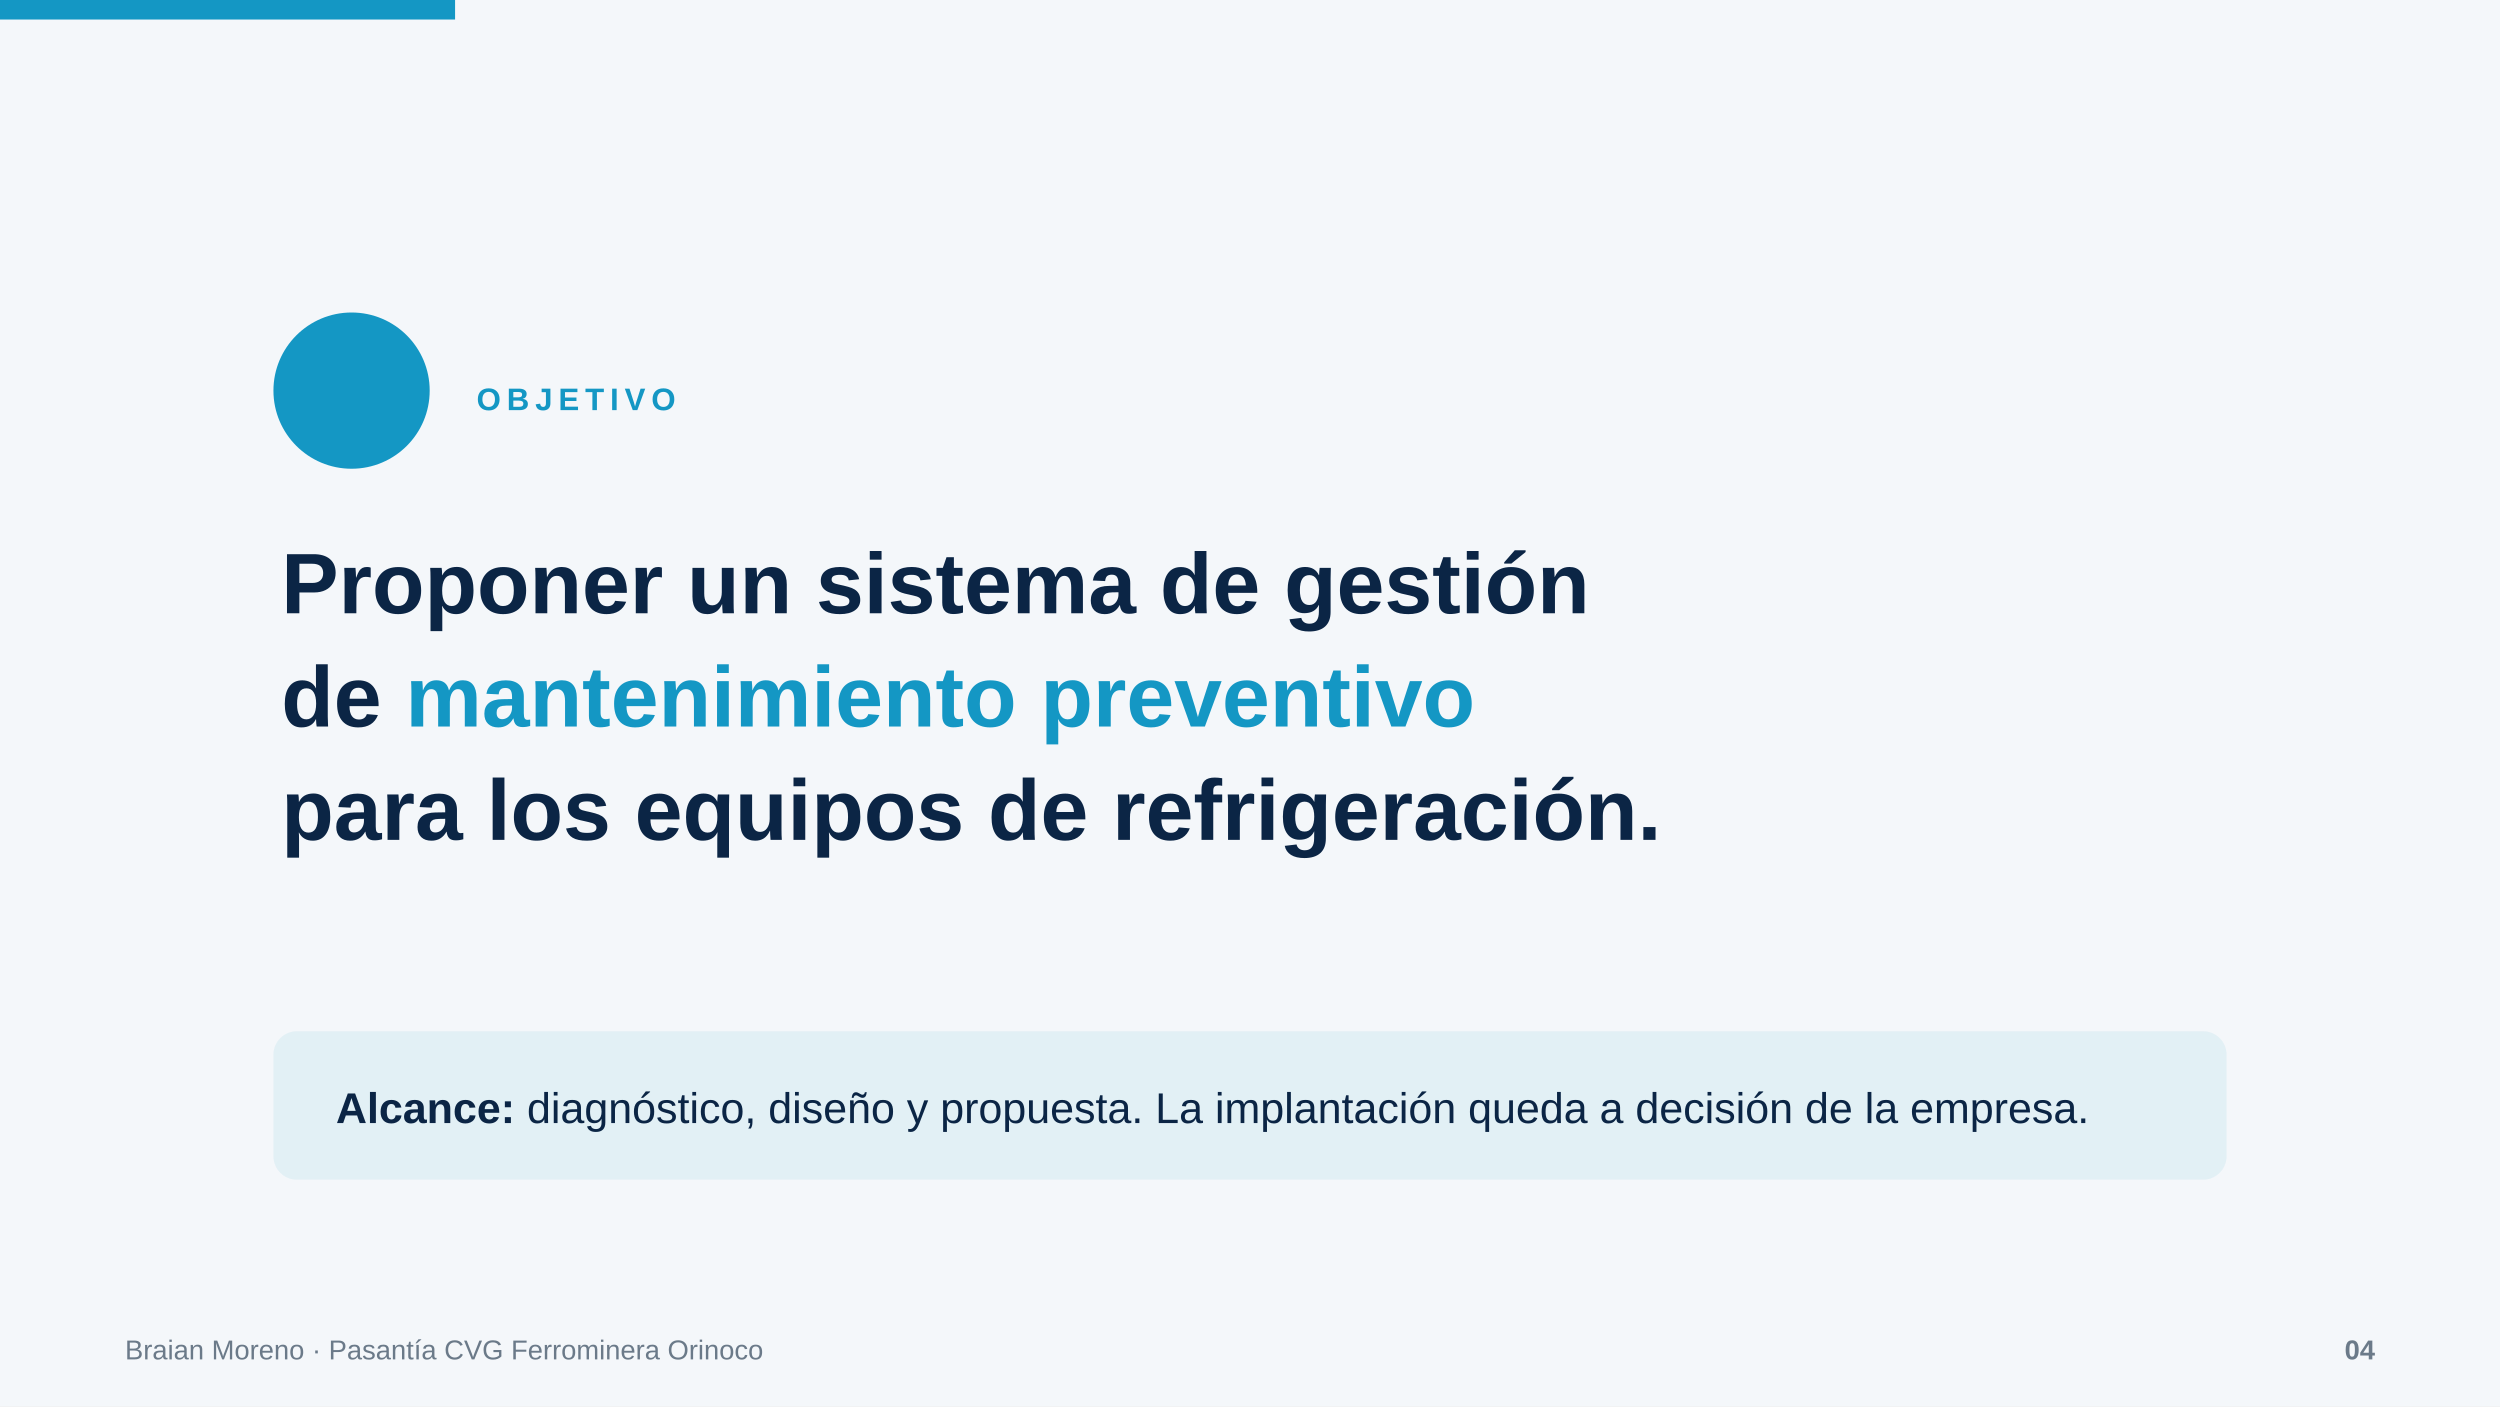
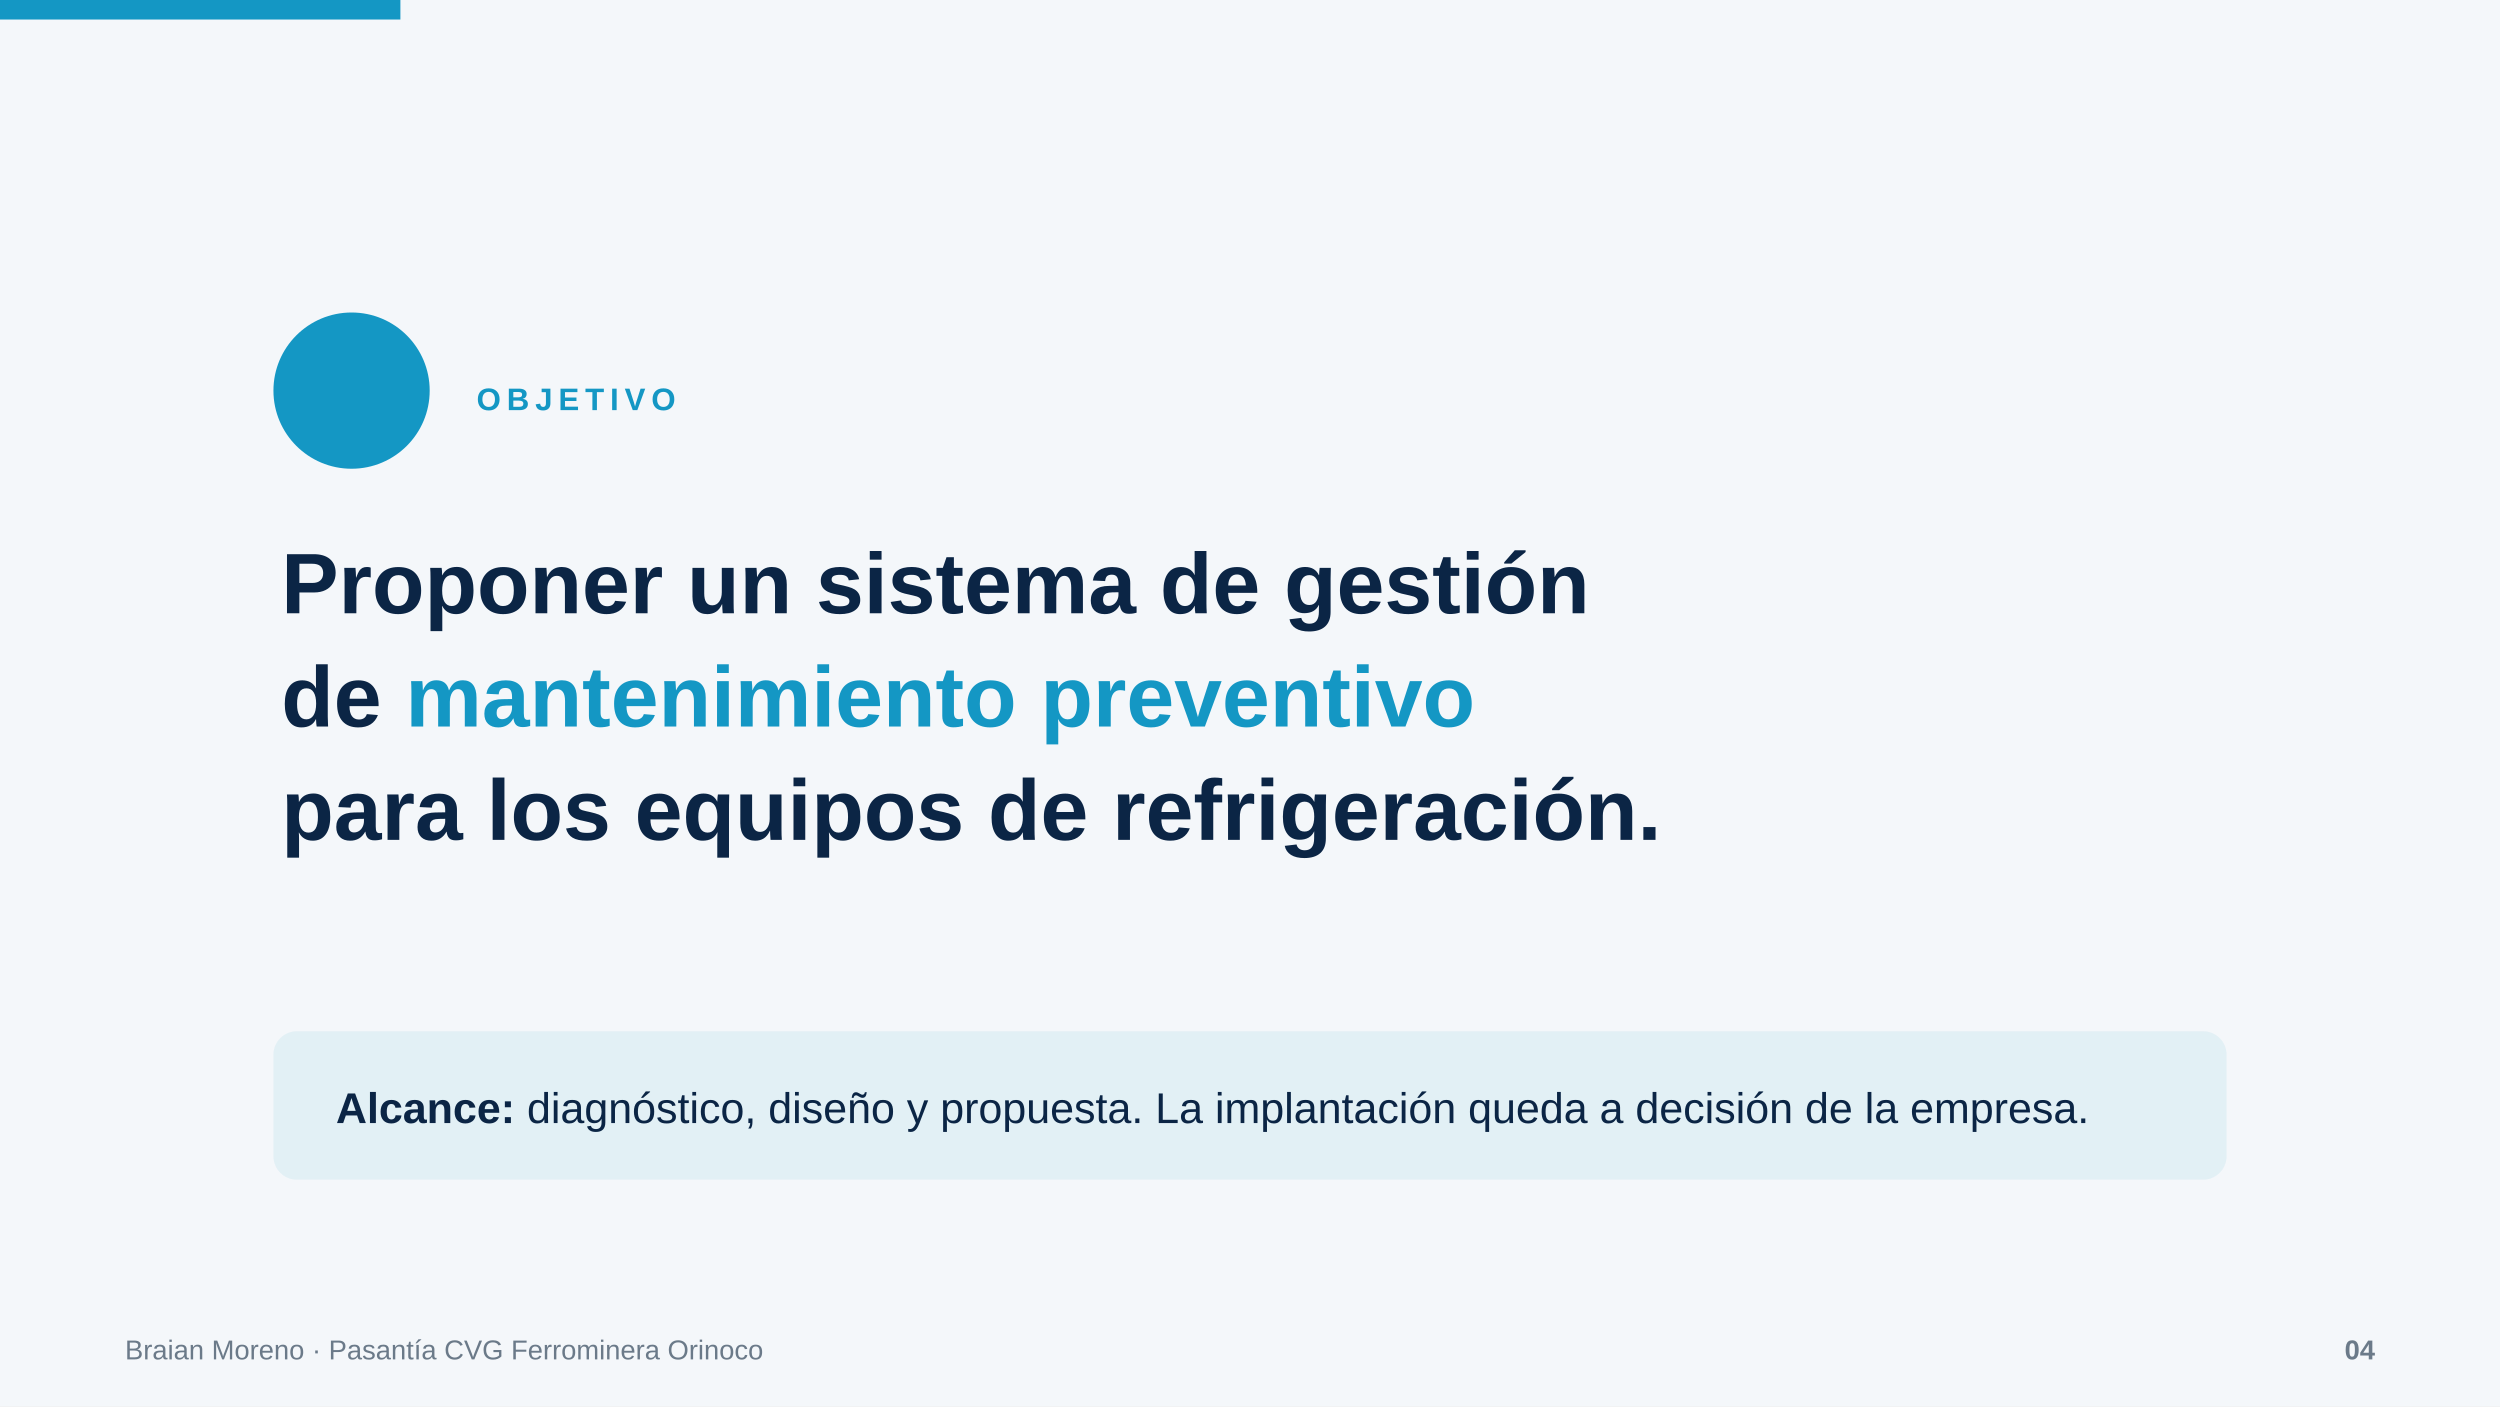
<svg xmlns="http://www.w3.org/2000/svg" viewBox="0 0 1280 720" lang="es-VE" data-pptx-page-role="content" font-family="Segoe UI, Arial, sans-serif">
  <rect id="bg" data-pptx-role="background" x="0" y="0" width="1280" height="720" fill="#F4F7FA" />
-   <g id="barra-avance" data-pptx-role="decoration" data-pptx-bounds="0 0 233 10">
-     <rect x="0" y="0" width="233" height="10" fill="#1497C4" />
+   <g id="barra-avance" data-pptx-role="decoration" data-pptx-bounds="0 0 205 10">
+     <rect x="0" y="0" width="205" height="10" fill="#1497C4" />
  </g>
  <g id="objetivo" data-pptx-bounds="140 150 1000 330">
    <circle cx="180" cy="200" r="40" fill="#1497C4" />
    <use data-icon="tabler-filled/flag" x="156" y="176" width="48" height="48" fill="#FFFFFF" />
    <text x="244" y="210" font-size="16" font-weight="bold" fill="#1497C4" letter-spacing="3">OBJETIVO</text>
    <text x="144" y="314" font-size="44" font-weight="bold" fill="#0B2545">Proponer un sistema de gestión<tspan x="144" dy="58">de <tspan fill="#1497C4">mantenimiento preventivo</tspan>
      </tspan>
      <tspan x="144" dy="58">para los equipos de refrigeración.</tspan>
    </text>
  </g>
  <g id="alcance" data-pptx-bounds="140 520 1000 90">
    <rect x="140" y="528" width="1000" height="76" rx="12" fill="#1497C4" fill-opacity="0.08" />
    <text x="172" y="575" font-size="22" fill="#0B2545">
      <tspan font-weight="bold">Alcance:</tspan> diagnóstico, diseño y propuesta. La implantación queda a decisión de la empresa.</text>
  </g>
  <g id="pie" data-pptx-role="footer" data-pptx-bounds="60 676 1160 28" fill="#6B7A89" font-size="14">
    <text x="64" y="696">Braian Moreno · Pasantía CVG Ferrominera Orinoco</text>
    <text x="1216" y="696" font-weight="bold" text-anchor="end">04</text>
  </g>
</svg>
